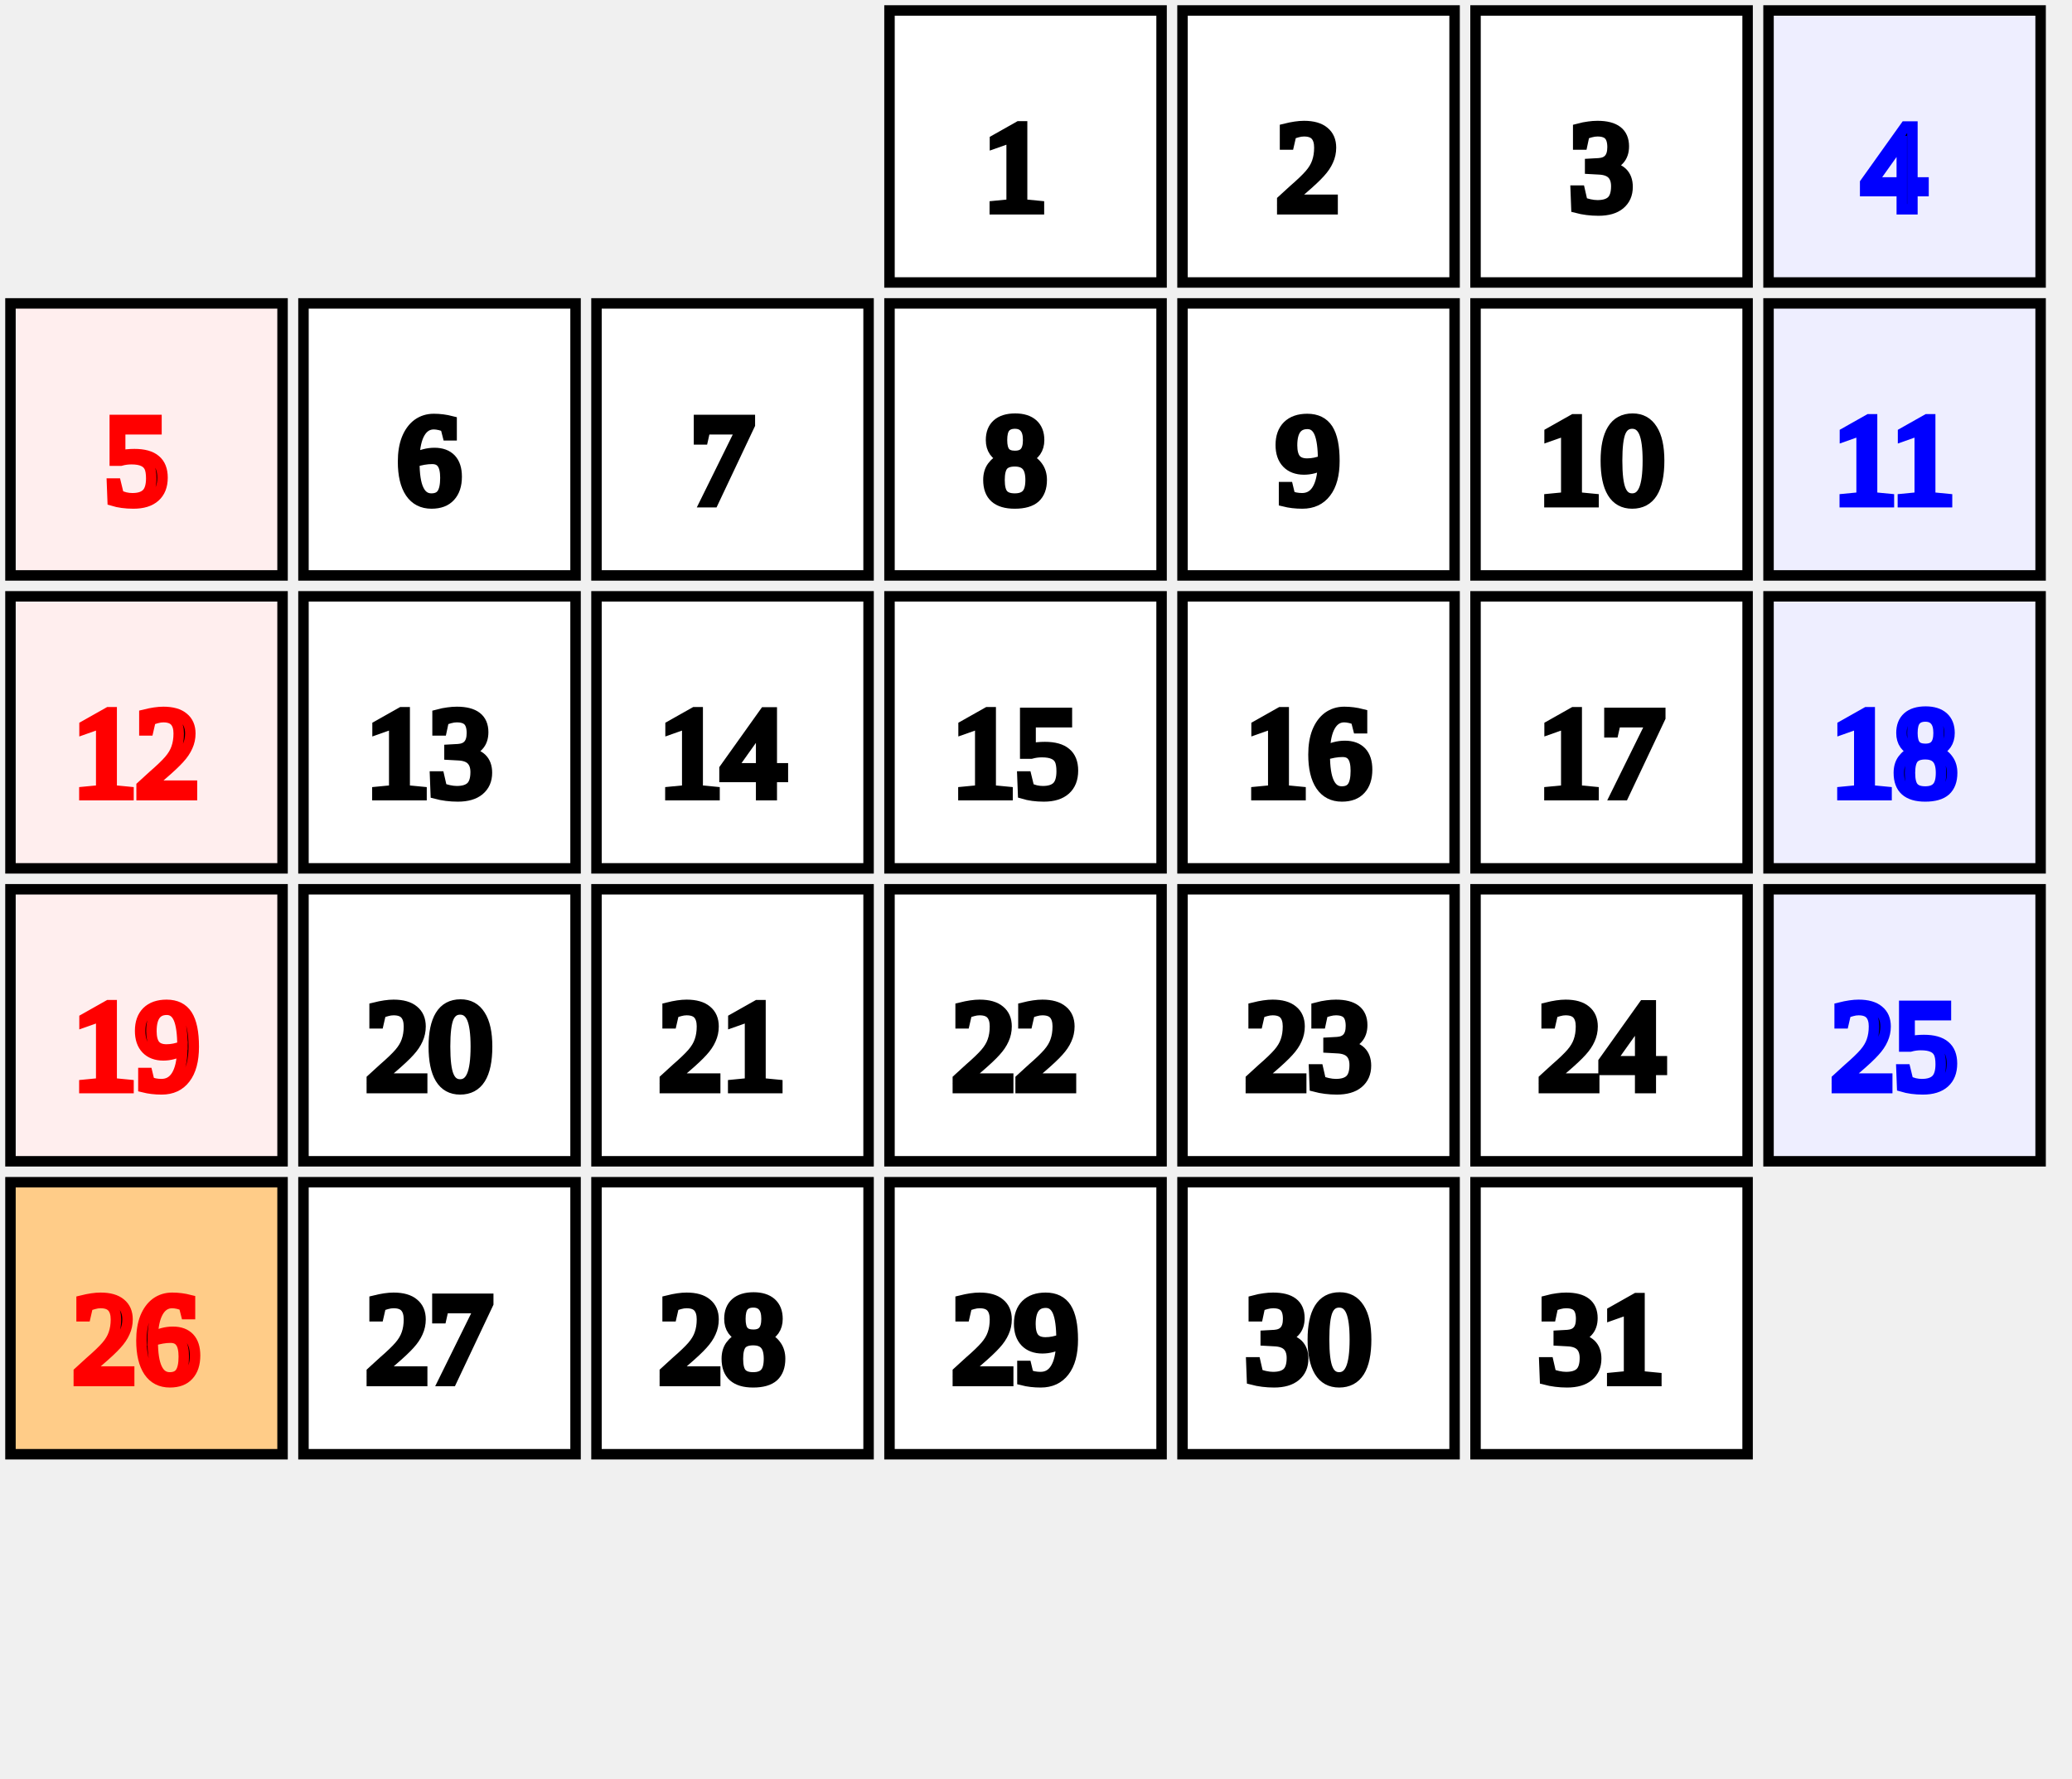
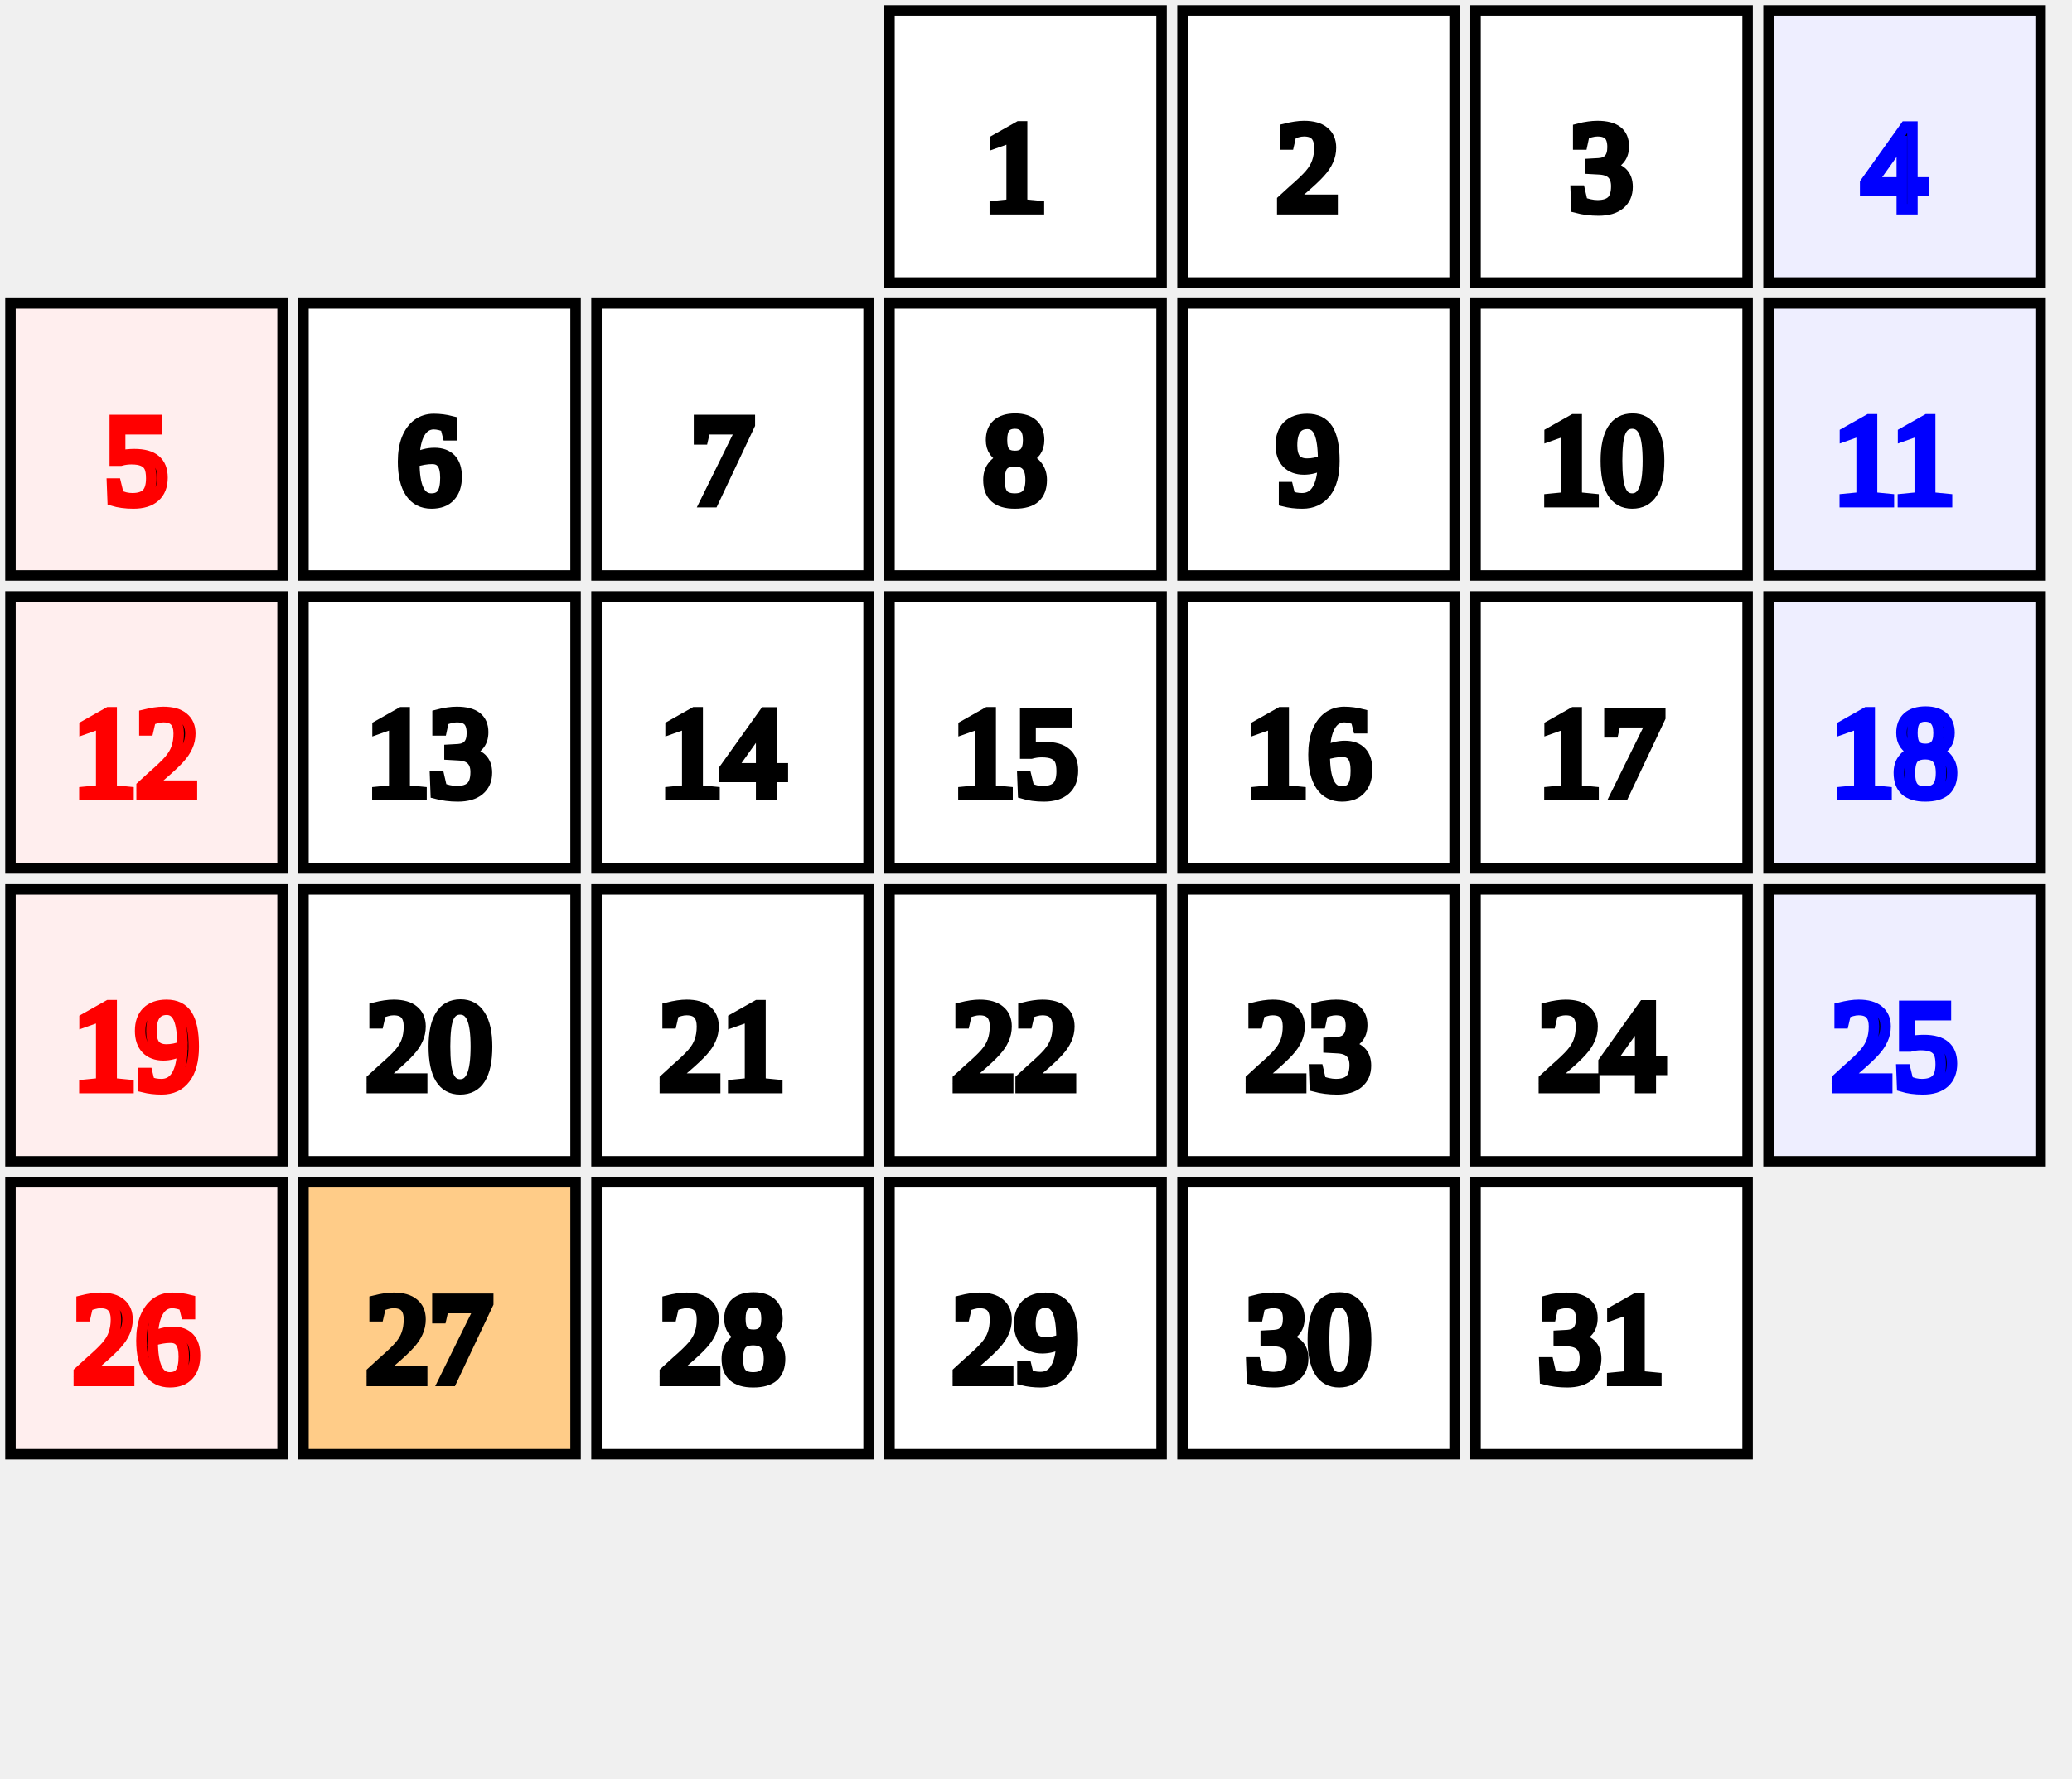
<svg xmlns="http://www.w3.org/2000/svg" id="erd-canvas" width="198px" height="170px">
  <rect x="85px" y="1px" width="26px" height="26px" stroke="#000" stroke-width="1px" fill="#fff" />
  <text x="97px" y="20px" stroke="#000" text-anchor="middle">1</text>
  <rect x="113px" y="1px" width="26px" height="26px" stroke="#000" stroke-width="1px" fill="#fff" />
  <text x="125px" y="20px" stroke="#000" text-anchor="middle">2</text>
  <rect x="141px" y="1px" width="26px" height="26px" stroke="#000" stroke-width="1px" fill="#fff" />
  <text x="153px" y="20px" stroke="#000" text-anchor="middle">3</text>
  <rect x="169px" y="1px" width="26px" height="26px" stroke="#000" stroke-width="1px" fill="#eef" />
  <text x="181px" y="20px" stroke="#00f" text-anchor="middle">4</text>
  <rect x="1px" y="29px" width="26px" height="26px" stroke="#000" stroke-width="1px" fill="#fee" />
  <text x="13px" y="48px" stroke="#f00" text-anchor="middle">5</text>
  <rect x="29px" y="29px" width="26px" height="26px" stroke="#000" stroke-width="1px" fill="#fff" />
  <text x="41px" y="48px" stroke="#000" text-anchor="middle">6</text>
  <rect x="57px" y="29px" width="26px" height="26px" stroke="#000" stroke-width="1px" fill="#fff" />
  <text x="69px" y="48px" stroke="#000" text-anchor="middle">7</text>
  <rect x="85px" y="29px" width="26px" height="26px" stroke="#000" stroke-width="1px" fill="#fff" />
  <text x="97px" y="48px" stroke="#000" text-anchor="middle">8</text>
  <rect x="113px" y="29px" width="26px" height="26px" stroke="#000" stroke-width="1px" fill="#fff" />
  <text x="125px" y="48px" stroke="#000" text-anchor="middle">9</text>
  <rect x="141px" y="29px" width="26px" height="26px" stroke="#000" stroke-width="1px" fill="#fff" />
  <text x="153px" y="48px" stroke="#000" text-anchor="middle">10</text>
  <rect x="169px" y="29px" width="26px" height="26px" stroke="#000" stroke-width="1px" fill="#eef" />
  <text x="181px" y="48px" stroke="#00f" text-anchor="middle">11</text>
  <rect x="1px" y="57px" width="26px" height="26px" stroke="#000" stroke-width="1px" fill="#fee" />
  <text x="13px" y="76px" stroke="#f00" text-anchor="middle">12</text>
  <rect x="29px" y="57px" width="26px" height="26px" stroke="#000" stroke-width="1px" fill="#fff" />
  <text x="41px" y="76px" stroke="#000" text-anchor="middle">13</text>
  <rect x="57px" y="57px" width="26px" height="26px" stroke="#000" stroke-width="1px" fill="#fff" />
  <text x="69px" y="76px" stroke="#000" text-anchor="middle">14</text>
  <rect x="85px" y="57px" width="26px" height="26px" stroke="#000" stroke-width="1px" fill="#fff" />
  <text x="97px" y="76px" stroke="#000" text-anchor="middle">15</text>
  <rect x="113px" y="57px" width="26px" height="26px" stroke="#000" stroke-width="1px" fill="#fff" />
  <text x="125px" y="76px" stroke="#000" text-anchor="middle">16</text>
  <rect x="141px" y="57px" width="26px" height="26px" stroke="#000" stroke-width="1px" fill="#fff" />
  <text x="153px" y="76px" stroke="#000" text-anchor="middle">17</text>
  <rect x="169px" y="57px" width="26px" height="26px" stroke="#000" stroke-width="1px" fill="#eef" />
  <text x="181px" y="76px" stroke="#00f" text-anchor="middle">18</text>
  <rect x="1px" y="85px" width="26px" height="26px" stroke="#000" stroke-width="1px" fill="#fee" />
  <text x="13px" y="104px" stroke="#f00" text-anchor="middle">19</text>
  <rect x="29px" y="85px" width="26px" height="26px" stroke="#000" stroke-width="1px" fill="#fff" />
  <text x="41px" y="104px" stroke="#000" text-anchor="middle">20</text>
  <rect x="57px" y="85px" width="26px" height="26px" stroke="#000" stroke-width="1px" fill="#fff" />
  <text x="69px" y="104px" stroke="#000" text-anchor="middle">21</text>
  <rect x="85px" y="85px" width="26px" height="26px" stroke="#000" stroke-width="1px" fill="#fff" />
  <text x="97px" y="104px" stroke="#000" text-anchor="middle">22</text>
  <rect x="113px" y="85px" width="26px" height="26px" stroke="#000" stroke-width="1px" fill="#fff" />
  <text x="125px" y="104px" stroke="#000" text-anchor="middle">23</text>
  <rect x="141px" y="85px" width="26px" height="26px" stroke="#000" stroke-width="1px" fill="#fff" />
  <text x="153px" y="104px" stroke="#000" text-anchor="middle">24</text>
  <rect x="169px" y="85px" width="26px" height="26px" stroke="#000" stroke-width="1px" fill="#eef" />
  <text x="181px" y="104px" stroke="#00f" text-anchor="middle">25</text>
-   <rect x="1px" y="113px" width="26px" height="26px" stroke="#000" stroke-width="1px" fill="#fc8" />
+   <rect x="1px" y="113px" width="26px" height="26px" stroke="#000" stroke-width="1px" fill="#fee" />
  <text x="13px" y="132px" stroke="#f00" text-anchor="middle">26</text>
-   <rect x="29px" y="113px" width="26px" height="26px" stroke="#000" stroke-width="1px" fill="#fff" />
+   <rect x="29px" y="113px" width="26px" height="26px" stroke="#000" stroke-width="1px" fill="#fc8" />
  <text x="41px" y="132px" stroke="#000" text-anchor="middle">27</text>
  <rect x="57px" y="113px" width="26px" height="26px" stroke="#000" stroke-width="1px" fill="#fff" />
  <text x="69px" y="132px" stroke="#000" text-anchor="middle">28</text>
  <rect x="85px" y="113px" width="26px" height="26px" stroke="#000" stroke-width="1px" fill="#fff" />
  <text x="97px" y="132px" stroke="#000" text-anchor="middle">29</text>
  <rect x="113px" y="113px" width="26px" height="26px" stroke="#000" stroke-width="1px" fill="#fff" />
  <text x="125px" y="132px" stroke="#000" text-anchor="middle">30</text>
  <rect x="141px" y="113px" width="26px" height="26px" stroke="#000" stroke-width="1px" fill="#fff" />
  <text x="153px" y="132px" stroke="#000" text-anchor="middle">31</text>
</svg>
